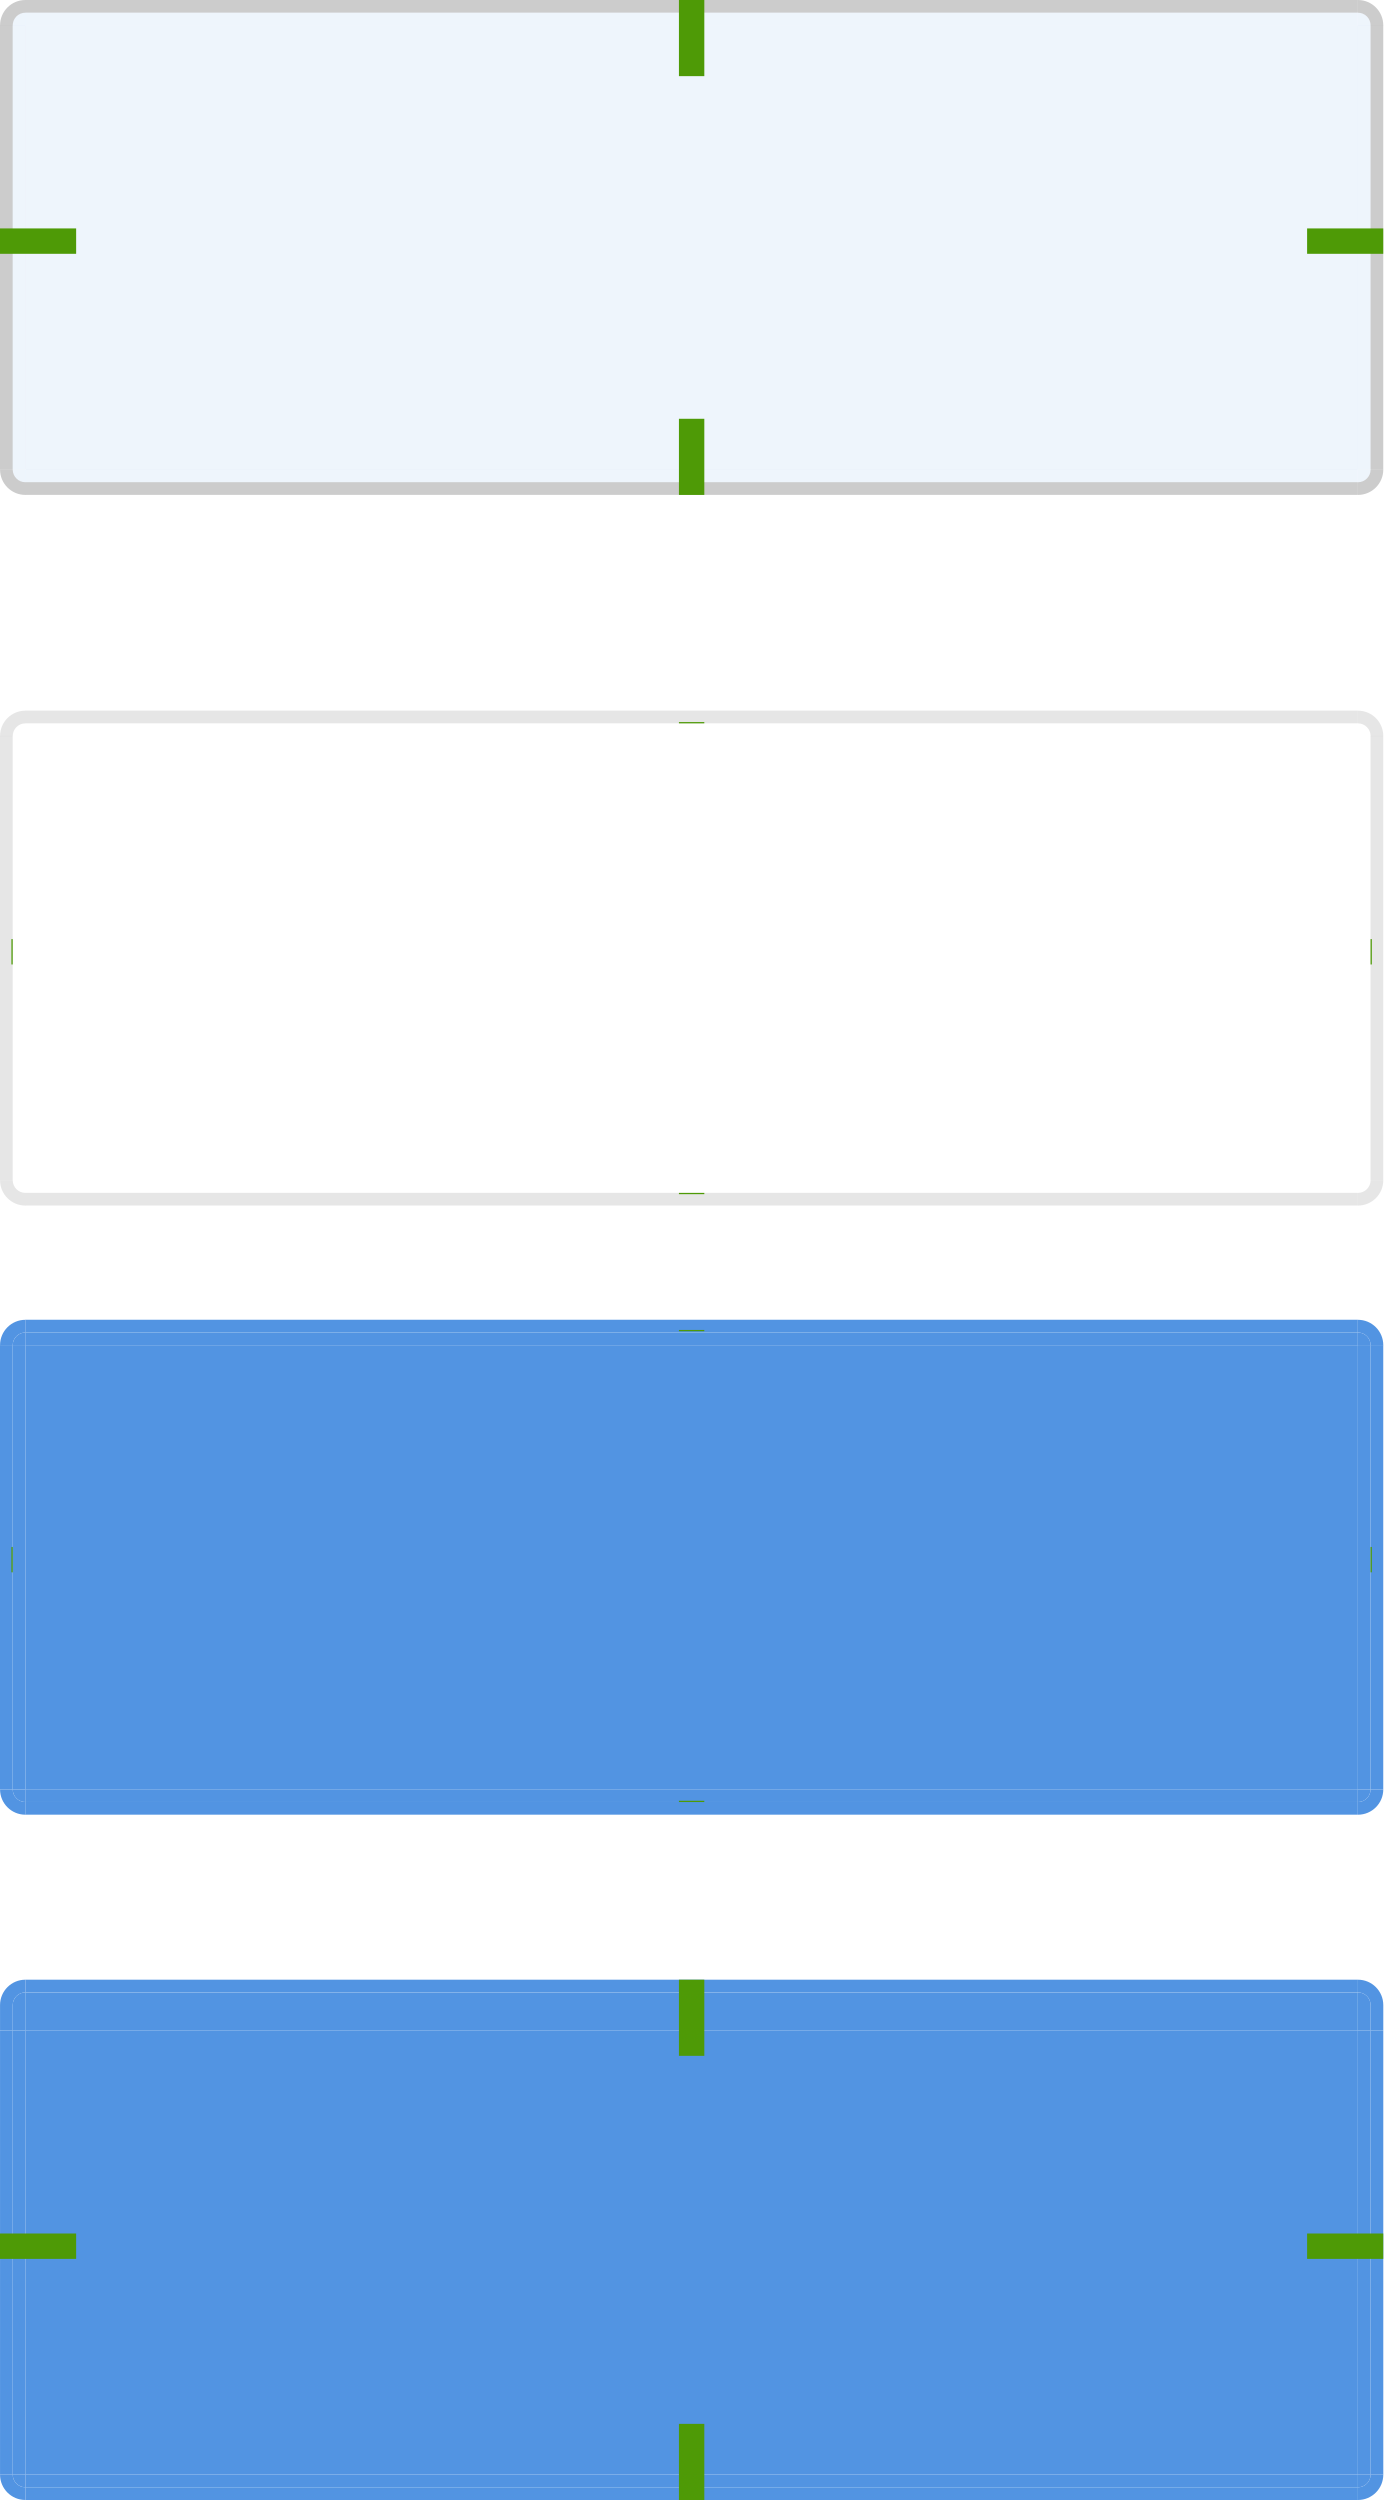
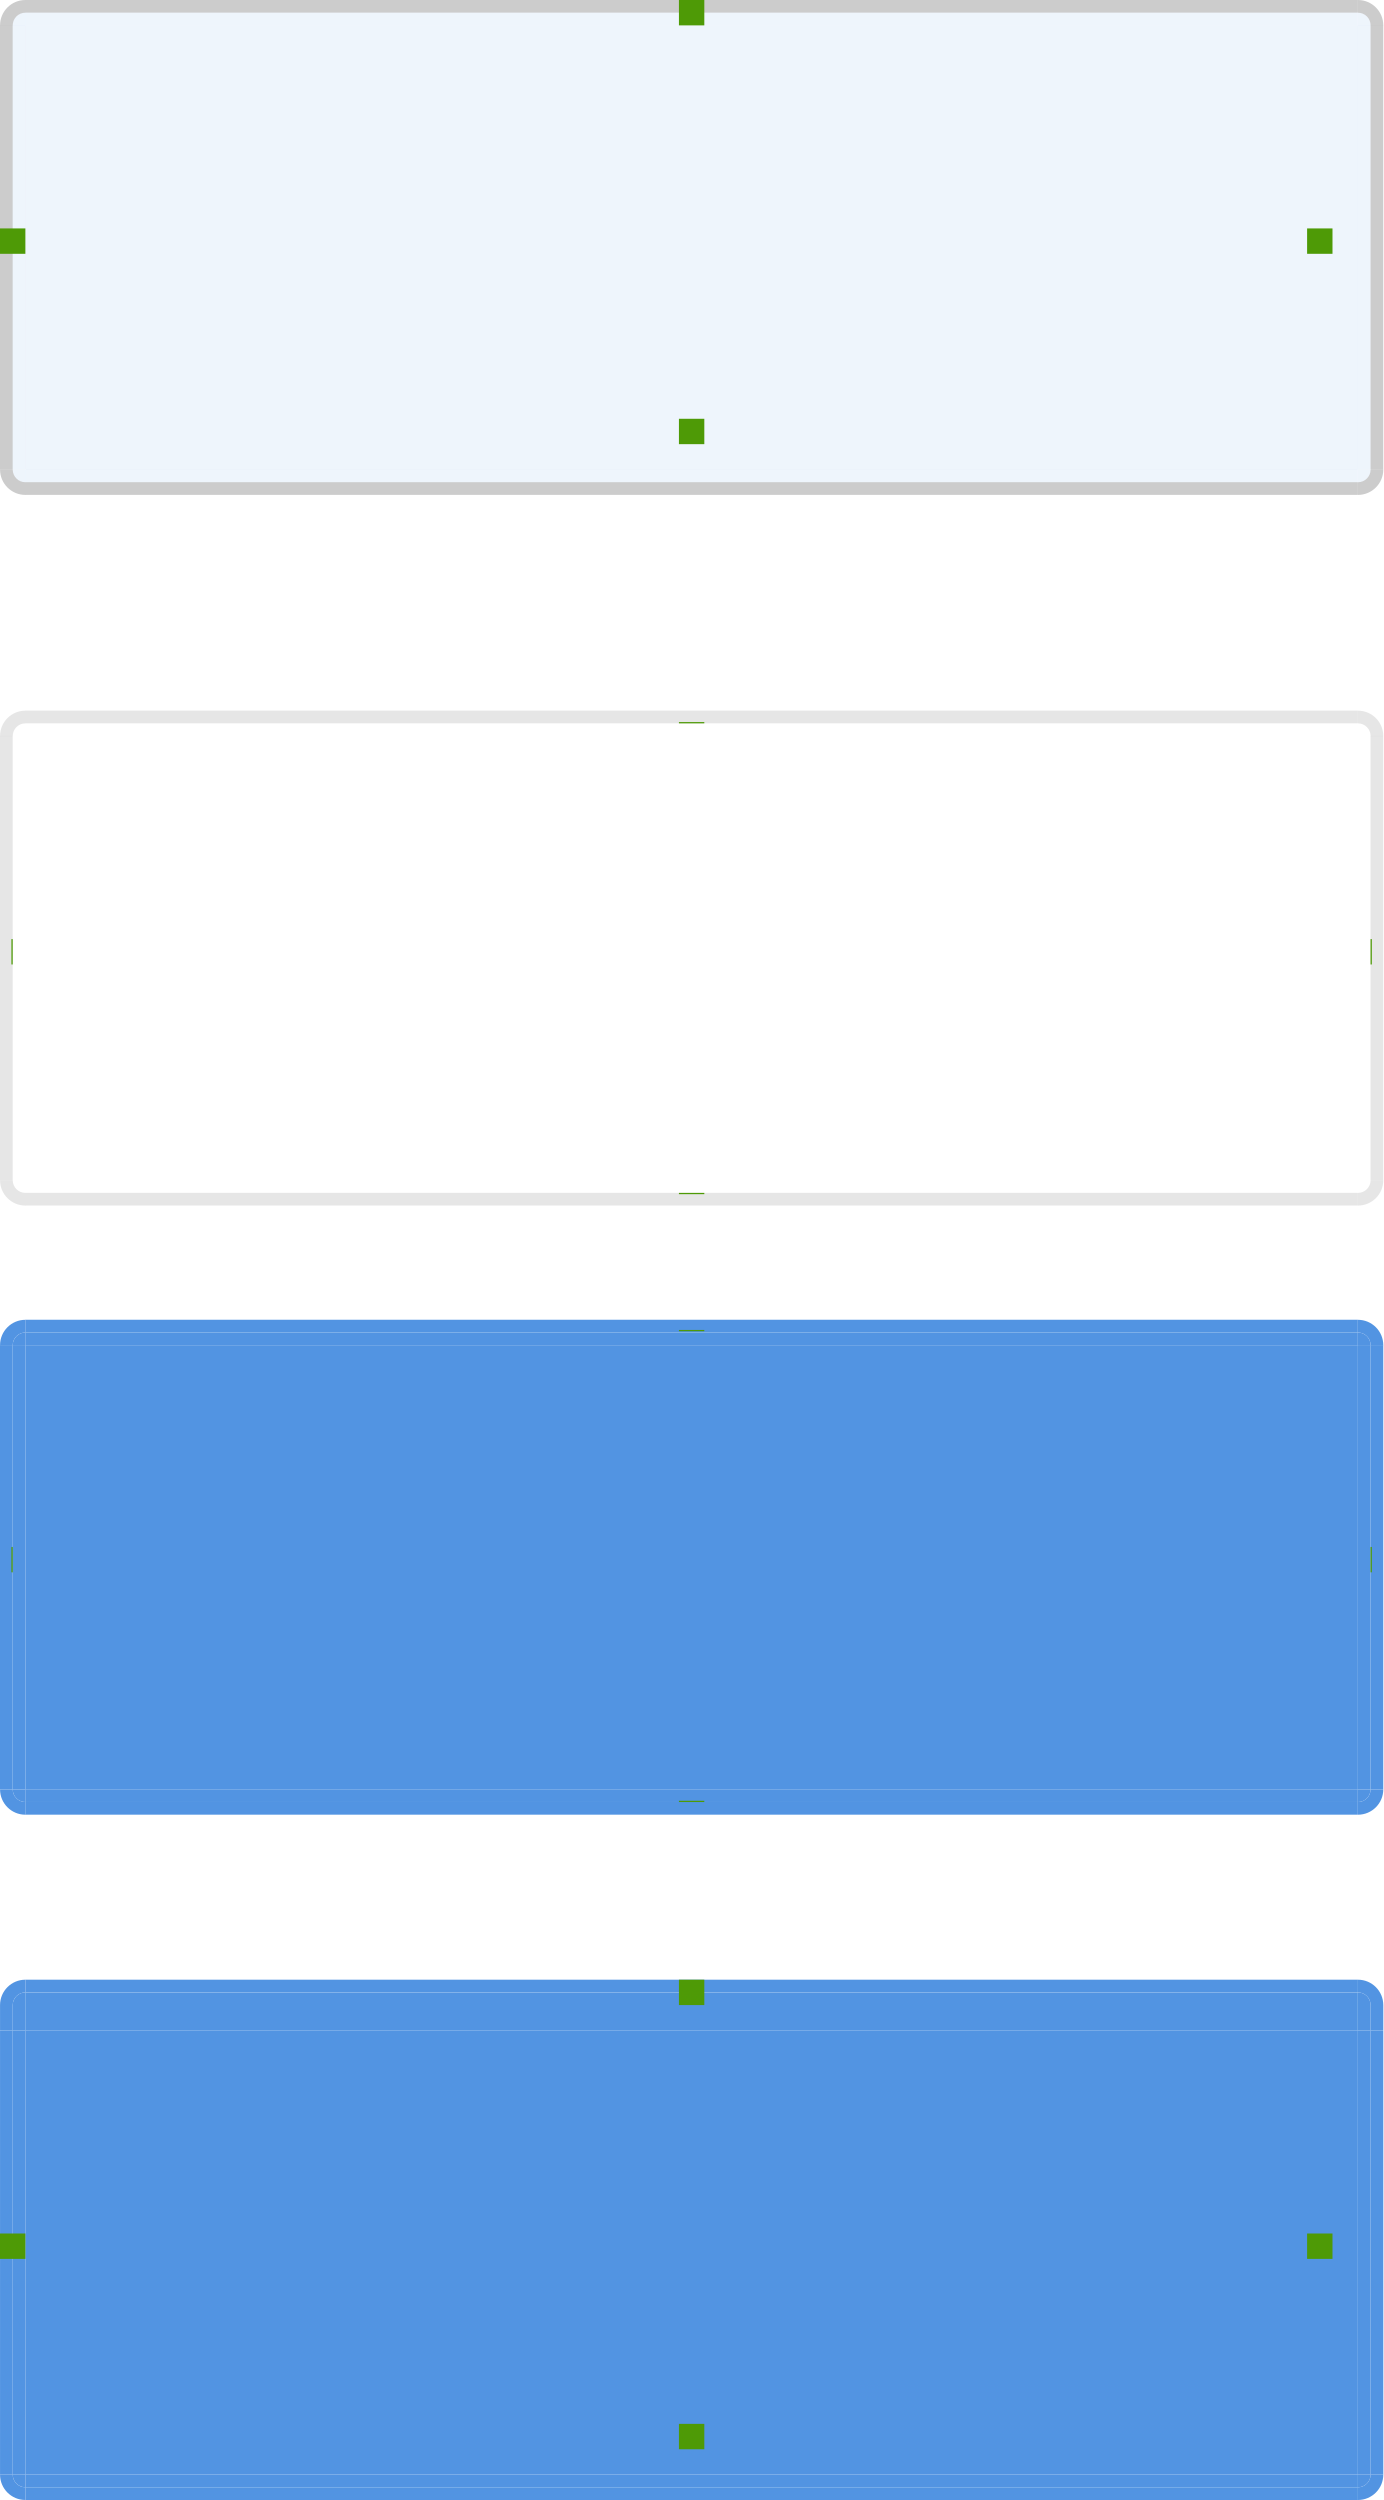
<svg xmlns="http://www.w3.org/2000/svg" width="109" height="197" version="1">
  <defs>
    <style id="current-color-scheme" type="text/css">
   .ColorScheme-Background {color:#2f343f; } .ColorScheme-ButtonBackground { color:#444a58; } .ColorScheme-Highlight { color:#5294e2; } .ColorScheme-Text { color:#d3dae3; } .ColorScheme-NegativeText { color:#f44336; } .ColorScheme-PositiveText { color:#4caf50; } .ColorScheme-NeutralText { color:#ff9800; }
  </style>
  </defs>
  <g id="pressed-left" transform="matrix(-1,0,0,1,217.0028,50)">
    <rect width="1" height="35" x="215" y="-145" transform="scale(1,-1)" style="fill:currentColor" class="ColorScheme-Highlight" />
    <rect width="1" height="35" x="-217" y="110" transform="scale(-1,1)" style="fill:currentColor" class="ColorScheme-Highlight" />
  </g>
  <g id="pressed-topleft" transform="matrix(-1,0,0,1,217.0028,50)">
    <path d="m 215,107 v 1 2 h 1 v -2 c 0,-0.552 -0.448,-1 -1,-1 z" style="fill:currentColor" class="ColorScheme-Highlight" />
    <g>
      <path d="m 215,106 c 1.105,0 2,0.895 2,2 v 2 h -1 v -2 c 0,-0.552 -0.448,-1 -1,-1 z" style="fill:currentColor" class="ColorScheme-Highlight" />
    </g>
  </g>
  <g id="pressed-bottomleft" transform="matrix(-1,0,0,1,217.0028,50)">
    <path d="m 215,145 v 1 c 0.552,0 1,-0.448 1,-1 z" style="fill:currentColor" class="ColorScheme-Highlight" />
    <path d="m 215,147 c 1.105,0 2,-0.895 2,-2 h -1 c 0,0.552 -0.448,1 -1,1 z" style="fill:currentColor" class="ColorScheme-Highlight" />
  </g>
  <g id="pressed-bottom" transform="translate(-107.9972,50)">
    <rect width="105" height="1" x="110" y="-146" transform="scale(1,-1)" style="fill:currentColor" class="ColorScheme-Highlight" />
    <rect width="105" height="1" x="110" y="-147" transform="scale(1,-1)" style="fill:currentColor" class="ColorScheme-Highlight" />
  </g>
  <g id="pressed-right" transform="translate(-107.9972,50)">
    <rect width="1" height="35" x="215" y="-145" transform="scale(1,-1)" style="fill:currentColor" class="ColorScheme-Highlight" />
    <rect width="1" height="35" x="-217" y="110" transform="scale(-1,1)" style="fill:currentColor" class="ColorScheme-Highlight" />
  </g>
  <g id="pressed-top" transform="translate(-107.9972,50)">
    <rect width="105" height="1" x="110" y="106" style="opacity:0.001" />
    <g transform="matrix(1.909091,0,0,-1.5,1484.177,1324.376)">
      <rect width="55" height="2" x="-719.81" y="809.58" style="fill:currentColor" class="ColorScheme-Highlight" />
    </g>
    <rect width="105" height="1" x="110" y="106" style="fill:currentColor" class="ColorScheme-Highlight" />
  </g>
  <g id="normal-topleft" transform="translate(721.81,-777.584)">
    <path d="m -719.807,777.584 c -1.105,0 -2,0.895 -2,2 h 1 c 0,-0.552 0.448,-1 1,-1 z" style="opacity:0.2" />
    <path transform="matrix(-0.5,0,0,-0.5,-639.8071,700.084)" d="m 162,-159 a 2,2 0 0 1 -2,2 v -2 z" style="opacity:0.10;fill:currentColor" class="ColorScheme-Highlight" />
  </g>
  <g id="normal-bottomleft" transform="translate(721.81,-773.584)">
    <path d="m -719.807,812.584 c -1.105,0 -2,-0.895 -2,-2 h 1 c 0,0.552 0.448,1 1,1 z" style="opacity:0.2" />
    <path transform="matrix(-0.5,0,0,0.5,-639.8071,890.084)" d="m 162,-159 a 2,2 0 0 1 -2,2 v -2 z" style="opacity:0.10;fill:currentColor" class="ColorScheme-Highlight" />
  </g>
  <g id="normal-left" transform="matrix(1,0,0,1.666664,721.81,-1313.971)">
    <rect width="1" height="21" x="-721.81" y="789.58" style="opacity:0.2" />
    <rect width="1" height="21" x="-720.81" y="789.58" style="opacity:0.10;fill:currentColor" class="ColorScheme-Highlight" />
  </g>
  <g id="normal-top" transform="matrix(1.909091,0,0,1,1376.18,-777.584)">
    <rect width="55" height="1" x="-719.81" y="777.58" style="opacity:0.2" />
    <rect width="55" height="1" x="-719.81" y="778.58" style="opacity:0.10;fill:currentColor" class="ColorScheme-Highlight" />
  </g>
  <g id="normal-bottom" transform="matrix(1.909091,0,0,1,1376.18,-773.584)">
    <rect width="55" height="1" x="-719.81" y="811.58" style="opacity:0.2" />
    <rect width="55" height="1" x="-719.81" y="810.58" style="opacity:0.10;fill:currentColor" class="ColorScheme-Highlight" />
  </g>
  <g id="normal-topright" transform="translate(771.81,-777.584)">
    <path transform="matrix(0.5,0,0,-0.5,-744.8071,700.084)" d="m 162,-159 a 2,2 0 0 1 -2,2 v -2 z" style="opacity:0.10;fill:currentColor" class="ColorScheme-Highlight" />
    <path d="m -664.807,777.584 c 1.105,0 2,0.895 2,2 h -1 c 0,-0.552 -0.448,-1 -1,-1 z" style="opacity:0.2" />
  </g>
  <g id="normal-bottomright" transform="translate(771.81,-773.584)">
    <path d="m -664.807,812.584 c 1.105,0 2,-0.895 2,-2 h -1 c 0,0.552 -0.448,1 -1,1 z" style="opacity:0.2" />
    <path transform="matrix(0.5,0,0,0.5,-744.8071,890.084)" d="m 162,-159 a 2,2 0 0 1 -2,2 v -2 z" style="opacity:0.10;fill:currentColor" class="ColorScheme-Highlight" />
  </g>
  <g id="normal-right" transform="matrix(1,0,0,1.666664,771.81,-1313.971)">
    <rect width="1" height="21" x="662.81" y="789.58" transform="scale(-1,1)" style="opacity:0.2" />
    <rect width="1" height="21" x="-664.81" y="789.58" style="opacity:0.10;fill:currentColor" class="ColorScheme-Highlight" />
  </g>
  <g id="normal-center" transform="translate(-107.9972,50)">
    <rect width="105" height="35" x="110" y="-48" style="opacity:0.10;fill:currentColor" class="ColorScheme-Highlight" />
  </g>
  <rect id="pressed-center" width="105" height="35" x="2" y="-195" transform="scale(1,-1)" style="fill:currentColor" class="ColorScheme-Highlight" />
  <g id="hover-topleft" transform="translate(721.81,-721.584)">
    <path d="m -719.807,777.584 c -1.105,0 -2,0.895 -2,2 h 1 c 0,-0.552 0.448,-1 1,-1 z" style="opacity:0.1" />
    <path transform="matrix(-0.5,0,0,-0.5,-639.8071,700.084)" d="m 162,-159 a 2,2 0 0 1 -2,2 v -2 z" style="opacity:0.07;fill:#fefefe" />
  </g>
  <g id="hover-bottomleft" transform="translate(721.81,-717.584)">
    <path d="m -719.807,812.584 c -1.105,0 -2,-0.895 -2,-2 h 1 c 0,0.552 0.448,1 1,1 z" style="opacity:0.1" />
    <path transform="matrix(-0.5,0,0,0.5,-639.8071,890.084)" d="m 162,-159 a 2,2 0 0 1 -2,2 v -2 z" style="opacity:0.07;fill:#fefefe" />
  </g>
  <g id="hover-left" transform="matrix(1,0,0,1.666664,721.81,-1257.971)">
    <rect width="1" height="21" x="-721.81" y="789.58" style="opacity:0.1" />
    <rect width="1" height="21" x="-720.81" y="789.58" style="opacity:0.07;fill:#fefefe" />
  </g>
  <g id="hover-top" transform="matrix(1.909091,0,0,1,1376.18,-721.584)">
    <rect width="55" height="1" x="-719.81" y="777.58" style="opacity:0.1" />
    <rect width="55" height="1" x="-719.81" y="778.58" style="opacity:0.07;fill:#fefefe" />
  </g>
  <g id="hover-bottom" transform="matrix(1.909091,0,0,1,1376.18,-717.584)">
    <rect width="55" height="1" x="-719.81" y="811.58" style="opacity:0.1" />
    <rect width="55" height="1" x="-719.81" y="810.58" style="opacity:0.07;fill:#fefefe" />
  </g>
  <g id="hover-topright" transform="translate(771.81,-721.584)">
    <path d="m -664.807,777.584 c 1.105,0 2,0.895 2,2 h -1 c 0,-0.552 -0.448,-1 -1,-1 z" style="opacity:0.1" />
    <path transform="matrix(0.5,0,0,-0.5,-744.8071,700.084)" d="m 162,-159 a 2,2 0 0 1 -2,2 v -2 z" style="opacity:0.07;fill:#fefefe" />
  </g>
  <g id="hover-bottomright" transform="translate(771.81,-717.584)">
    <path d="m -664.807,812.584 c 1.105,0 2,-0.895 2,-2 h -1 c 0,0.552 -0.448,1 -1,1 z" style="opacity:0.1" />
    <path transform="matrix(0.5,0,0,0.5,-744.8071,890.084)" d="m 162,-159 a 2,2 0 0 1 -2,2 v -2 z" style="opacity:0.07;fill:#fefefe" />
  </g>
  <g id="hover-right" transform="matrix(1,0,0,1.666664,771.81,-1257.971)">
    <rect width="1" height="21" x="662.81" y="789.58" transform="scale(-1,1)" style="opacity:0.1" />
    <rect width="1" height="21" x="-664.81" y="789.58" style="opacity:0.07;fill:#fefefe" />
  </g>
  <rect id="hover-center" width="105" height="35" x="2" y="58" style="opacity:0.07;fill:#fefefe" />
  <g id="focus-topleft" transform="translate(721.81,-673.584)">
    <path d="m -719.807,777.584 c -1.105,0 -2,0.895 -2,2 h 1 c 0,-0.552 0.448,-1 1,-1 z" style="fill:currentColor" class="ColorScheme-Highlight" />
    <path transform="matrix(-0.5,0,0,-0.5,-639.8071,700.084)" d="m 162,-159 a 2,2 0 0 1 -2,2 v -2 z" style="fill:currentColor" class="ColorScheme-Highlight" />
  </g>
  <g id="focus-bottomleft" transform="translate(721.81,-669.584)">
    <path d="m -719.807,812.584 c -1.105,0 -2,-0.895 -2,-2 h 1 c 0,0.552 0.448,1 1,1 z" style="fill:currentColor" class="ColorScheme-Highlight" />
    <path transform="matrix(-0.5,0,0,0.5,-639.8071,890.084)" d="m 162,-159 a 2,2 0 0 1 -2,2 v -2 z" style="fill:currentColor" class="ColorScheme-Highlight" />
  </g>
  <g id="focus-left" transform="matrix(1,0,0,1.666664,721.81,-1209.971)">
    <rect width="1" height="21" x="-721.81" y="789.58" style="fill:currentColor" class="ColorScheme-Highlight" />
    <rect width="1" height="21" x="-720.81" y="789.58" style="fill:currentColor" class="ColorScheme-Highlight" />
  </g>
  <g id="focus-top" transform="matrix(1.909091,0,0,1,1376.18,-673.584)">
    <rect width="55" height="1" x="-719.81" y="777.58" style="fill:currentColor" class="ColorScheme-Highlight" />
    <rect width="55" height="1" x="-719.81" y="778.58" style="fill:currentColor" class="ColorScheme-Highlight" />
  </g>
  <g id="focus-bottom" transform="matrix(1.909091,0,0,1,1376.18,-669.584)">
    <rect width="55" height="1" x="-719.81" y="811.58" style="fill:currentColor" class="ColorScheme-Highlight" />
    <rect width="55" height="1" x="-719.81" y="810.58" style="fill:currentColor" class="ColorScheme-Highlight" />
  </g>
  <g id="focus-topright" transform="translate(771.81,-673.584)">
    <path d="m -664.807,777.584 c 1.105,0 2,0.895 2,2 h -1 c 0,-0.552 -0.448,-1 -1,-1 z" style="fill:currentColor" class="ColorScheme-Highlight" />
    <path transform="matrix(0.5,0,0,-0.5,-744.8071,700.084)" d="m 162,-159 a 2,2 0 0 1 -2,2 v -2 z" style="fill:currentColor" class="ColorScheme-Highlight" />
  </g>
  <g id="focus-bottomright" transform="translate(771.81,-669.584)">
    <path d="m -664.807,812.584 c 1.105,0 2,-0.895 2,-2 h -1 c 0,0.552 -0.448,1 -1,1 z" style="fill:currentColor" class="ColorScheme-Highlight" />
    <path transform="matrix(0.5,0,0,0.5,-744.8071,890.084)" d="m 162,-159 a 2,2 0 0 1 -2,2 v -2 z" style="fill:currentColor" class="ColorScheme-Highlight" />
  </g>
  <g id="focus-right" transform="matrix(1,0,0,1.666664,771.81,-1209.971)">
    <rect width="1" height="21" x="662.81" y="789.58" transform="scale(-1,1)" style="fill:currentColor" class="ColorScheme-Highlight" />
    <rect width="1" height="21" x="-664.81" y="789.58" style="fill:currentColor" class="ColorScheme-Highlight" />
  </g>
  <rect id="focus-center" width="105" height="35" x="2" y="106" style="fill:currentColor" class="ColorScheme-Highlight" />
  <g id="pressed-topright" transform="translate(-107.9972,50)">
    <path d="m 215,107 v 1 2 h 1 v -2 c 0,-0.552 -0.448,-1 -1,-1 z" style="fill:currentColor" class="ColorScheme-Highlight" />
    <g>
      <path d="m 215,106 c 1.105,0 2,0.895 2,2 v 2 h -1 v -2 c 0,-0.552 -0.448,-1 -1,-1 z" style="fill:currentColor" class="ColorScheme-Highlight" />
    </g>
  </g>
  <g id="pressed-bottomright" transform="translate(-107.9972,50)">
    <path d="m 215,145 v 1 c 0.552,0 1,-0.448 1,-1 z" style="fill:currentColor" class="ColorScheme-Highlight" />
    <path d="m 215,147 c 1.105,0 2,-0.895 2,-2 h -1 c 0,0.552 -0.448,1 -1,1 z" style="fill:currentColor" class="ColorScheme-Highlight" />
  </g>
  <rect id="hover-hint-bottom-margin" width="2" height=".1" x="53.5" y="94" style="fill:#4e9a06" />
  <rect id="hover-hint-top-margin" width="2" height=".1" x="53.5" y="56.9" style="fill:#4e9a06" />
  <rect id="hover-hint-left-margin" width="2" height=".1" x="-76" y=".9" transform="rotate(-90)" style="fill:#4e9a06" />
  <rect id="hover-hint-right-margin" width="2" height=".1" x="-76" y="108" transform="rotate(-90)" style="fill:#4e9a06" />
  <rect id="focus-hint-bottom-margin" width="2" height=".1" x="53.5" y="141.9" style="fill:#4e9a06" />
  <rect id="focus-hint-top-margin" width="2" height=".1" x="53.5" y="104.8" style="fill:#4e9a06" />
  <rect id="focus-hint-left-margin" width="2" height=".1" x="-123.9" y=".9" transform="rotate(-90)" style="fill:#4e9a06" />
  <rect id="focus-hint-right-margin" width="2" height=".1" x="-123.9" y="108" transform="rotate(-90)" style="fill:#4e9a06" />
-   <rect id="pressed-hint-top-margin" width="2" height="6" x="53.5" y="156" style="fill:#4e9a06" />
-   <rect id="pressed-hint-right-margin" width="2" height="6" x="-178" y="103" transform="rotate(-90)" style="fill:#4e9a06" />
-   <rect id="pressed-hint-left-margin" width="2" height="6" x="-178" y="0" transform="rotate(-90)" style="fill:#4e9a06" />
-   <rect id="pressed-hint-bottom-margin" width="2" height="6" x="53.5" y="191" style="fill:#4e9a06" />
-   <rect id="normal-hint-top-margin" width="2" height="6" x="53.5" y="0" style="fill:#4e9a06" />
-   <rect id="normal-hint-right-margin" width="2" height="6" x="-20" y="103" transform="rotate(-90)" style="fill:#4e9a06" />
-   <rect id="normal-hint-left-margin" width="2" height="6" x="-20" y="0" transform="rotate(-90)" style="fill:#4e9a06" />
-   <rect id="normal-hint-bottom-margin" width="2" height="6" x="53.5" y="33" style="fill:#4e9a06" />
+   <rect id="pressed-hint-top-margin" width="2" height="2" x="53.5" y="156" style="fill:#4e9a06" />
+   <rect id="pressed-hint-right-margin" width="2" height="2" x="-178" y="103" transform="rotate(-90)" style="fill:#4e9a06" />
+   <rect id="pressed-hint-left-margin" width="2" height="2" x="-178" y="0" transform="rotate(-90)" style="fill:#4e9a06" />
+   <rect id="pressed-hint-bottom-margin" width="2" height="2" x="53.5" y="191" style="fill:#4e9a06" />
+   <rect id="normal-hint-top-margin" width="2" height="2" x="53.5" y="0" style="fill:#4e9a06" />
+   <rect id="normal-hint-right-margin" width="2" height="2" x="-20" y="103" transform="rotate(-90)" style="fill:#4e9a06" />
+   <rect id="normal-hint-left-margin" width="2" height="2" x="-20" y="0" transform="rotate(-90)" style="fill:#4e9a06" />
+   <rect id="normal-hint-bottom-margin" width="2" height="2" x="53.5" y="33" style="fill:#4e9a06" />
</svg>
